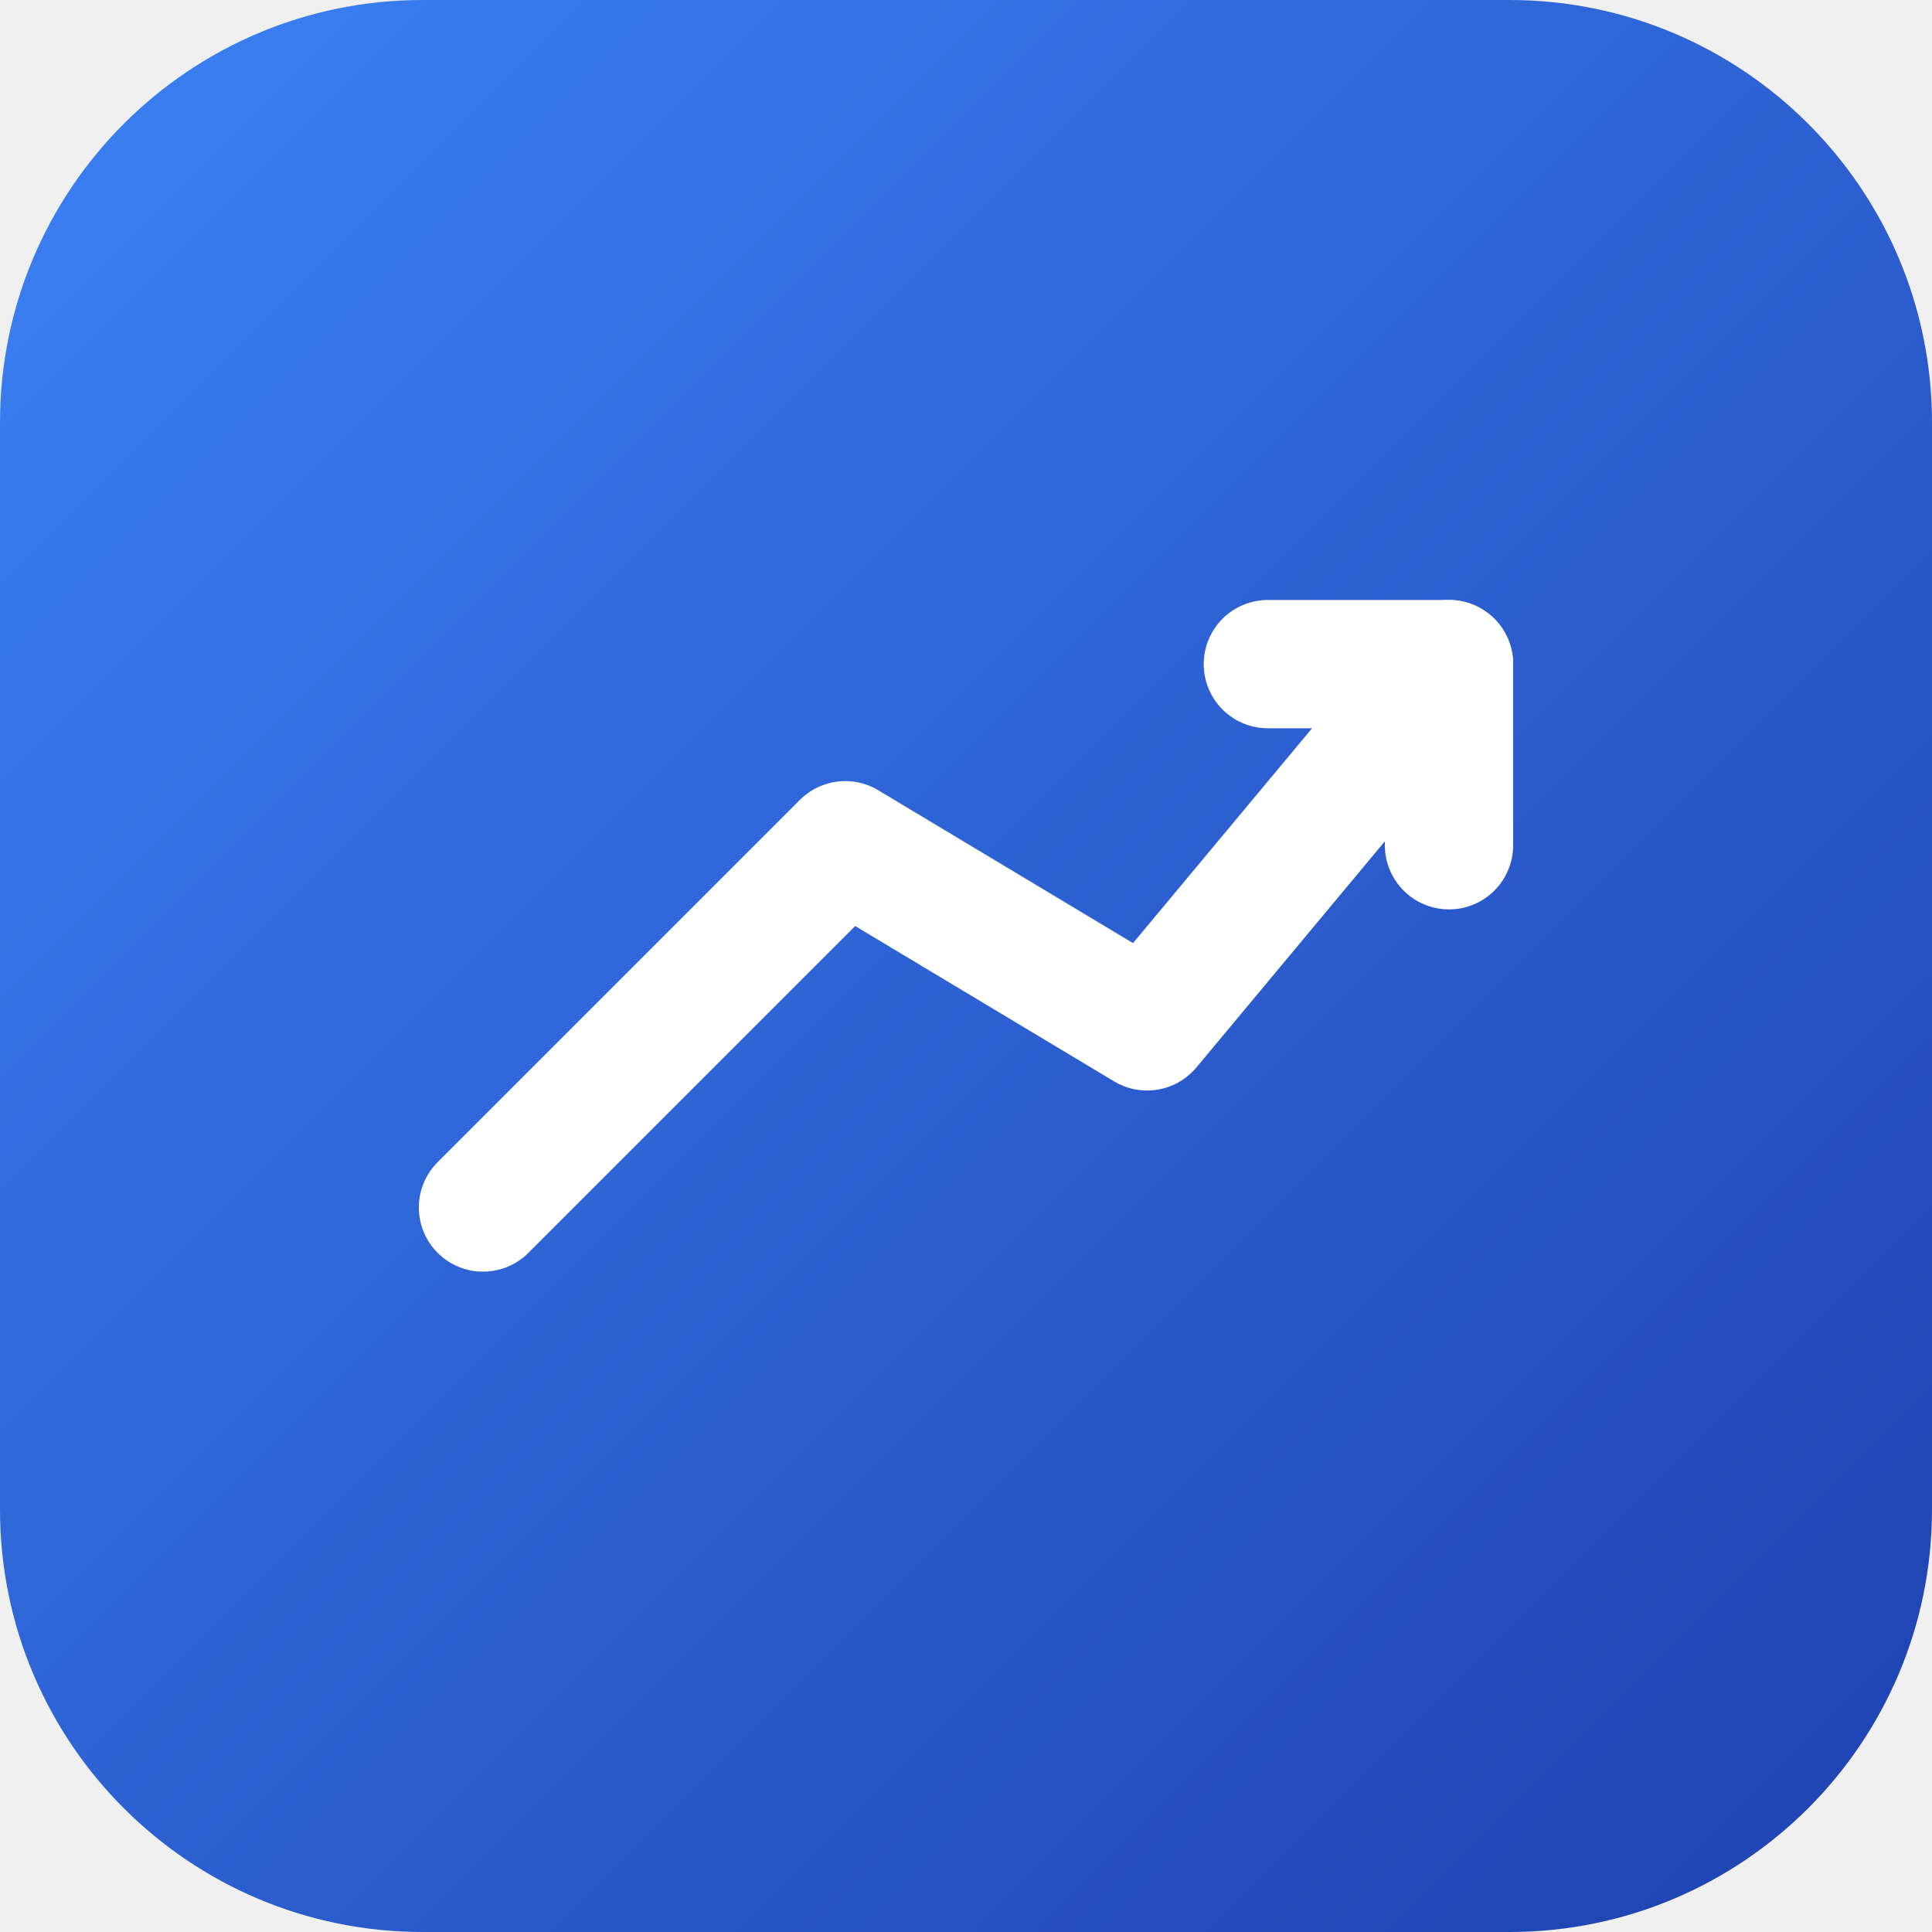
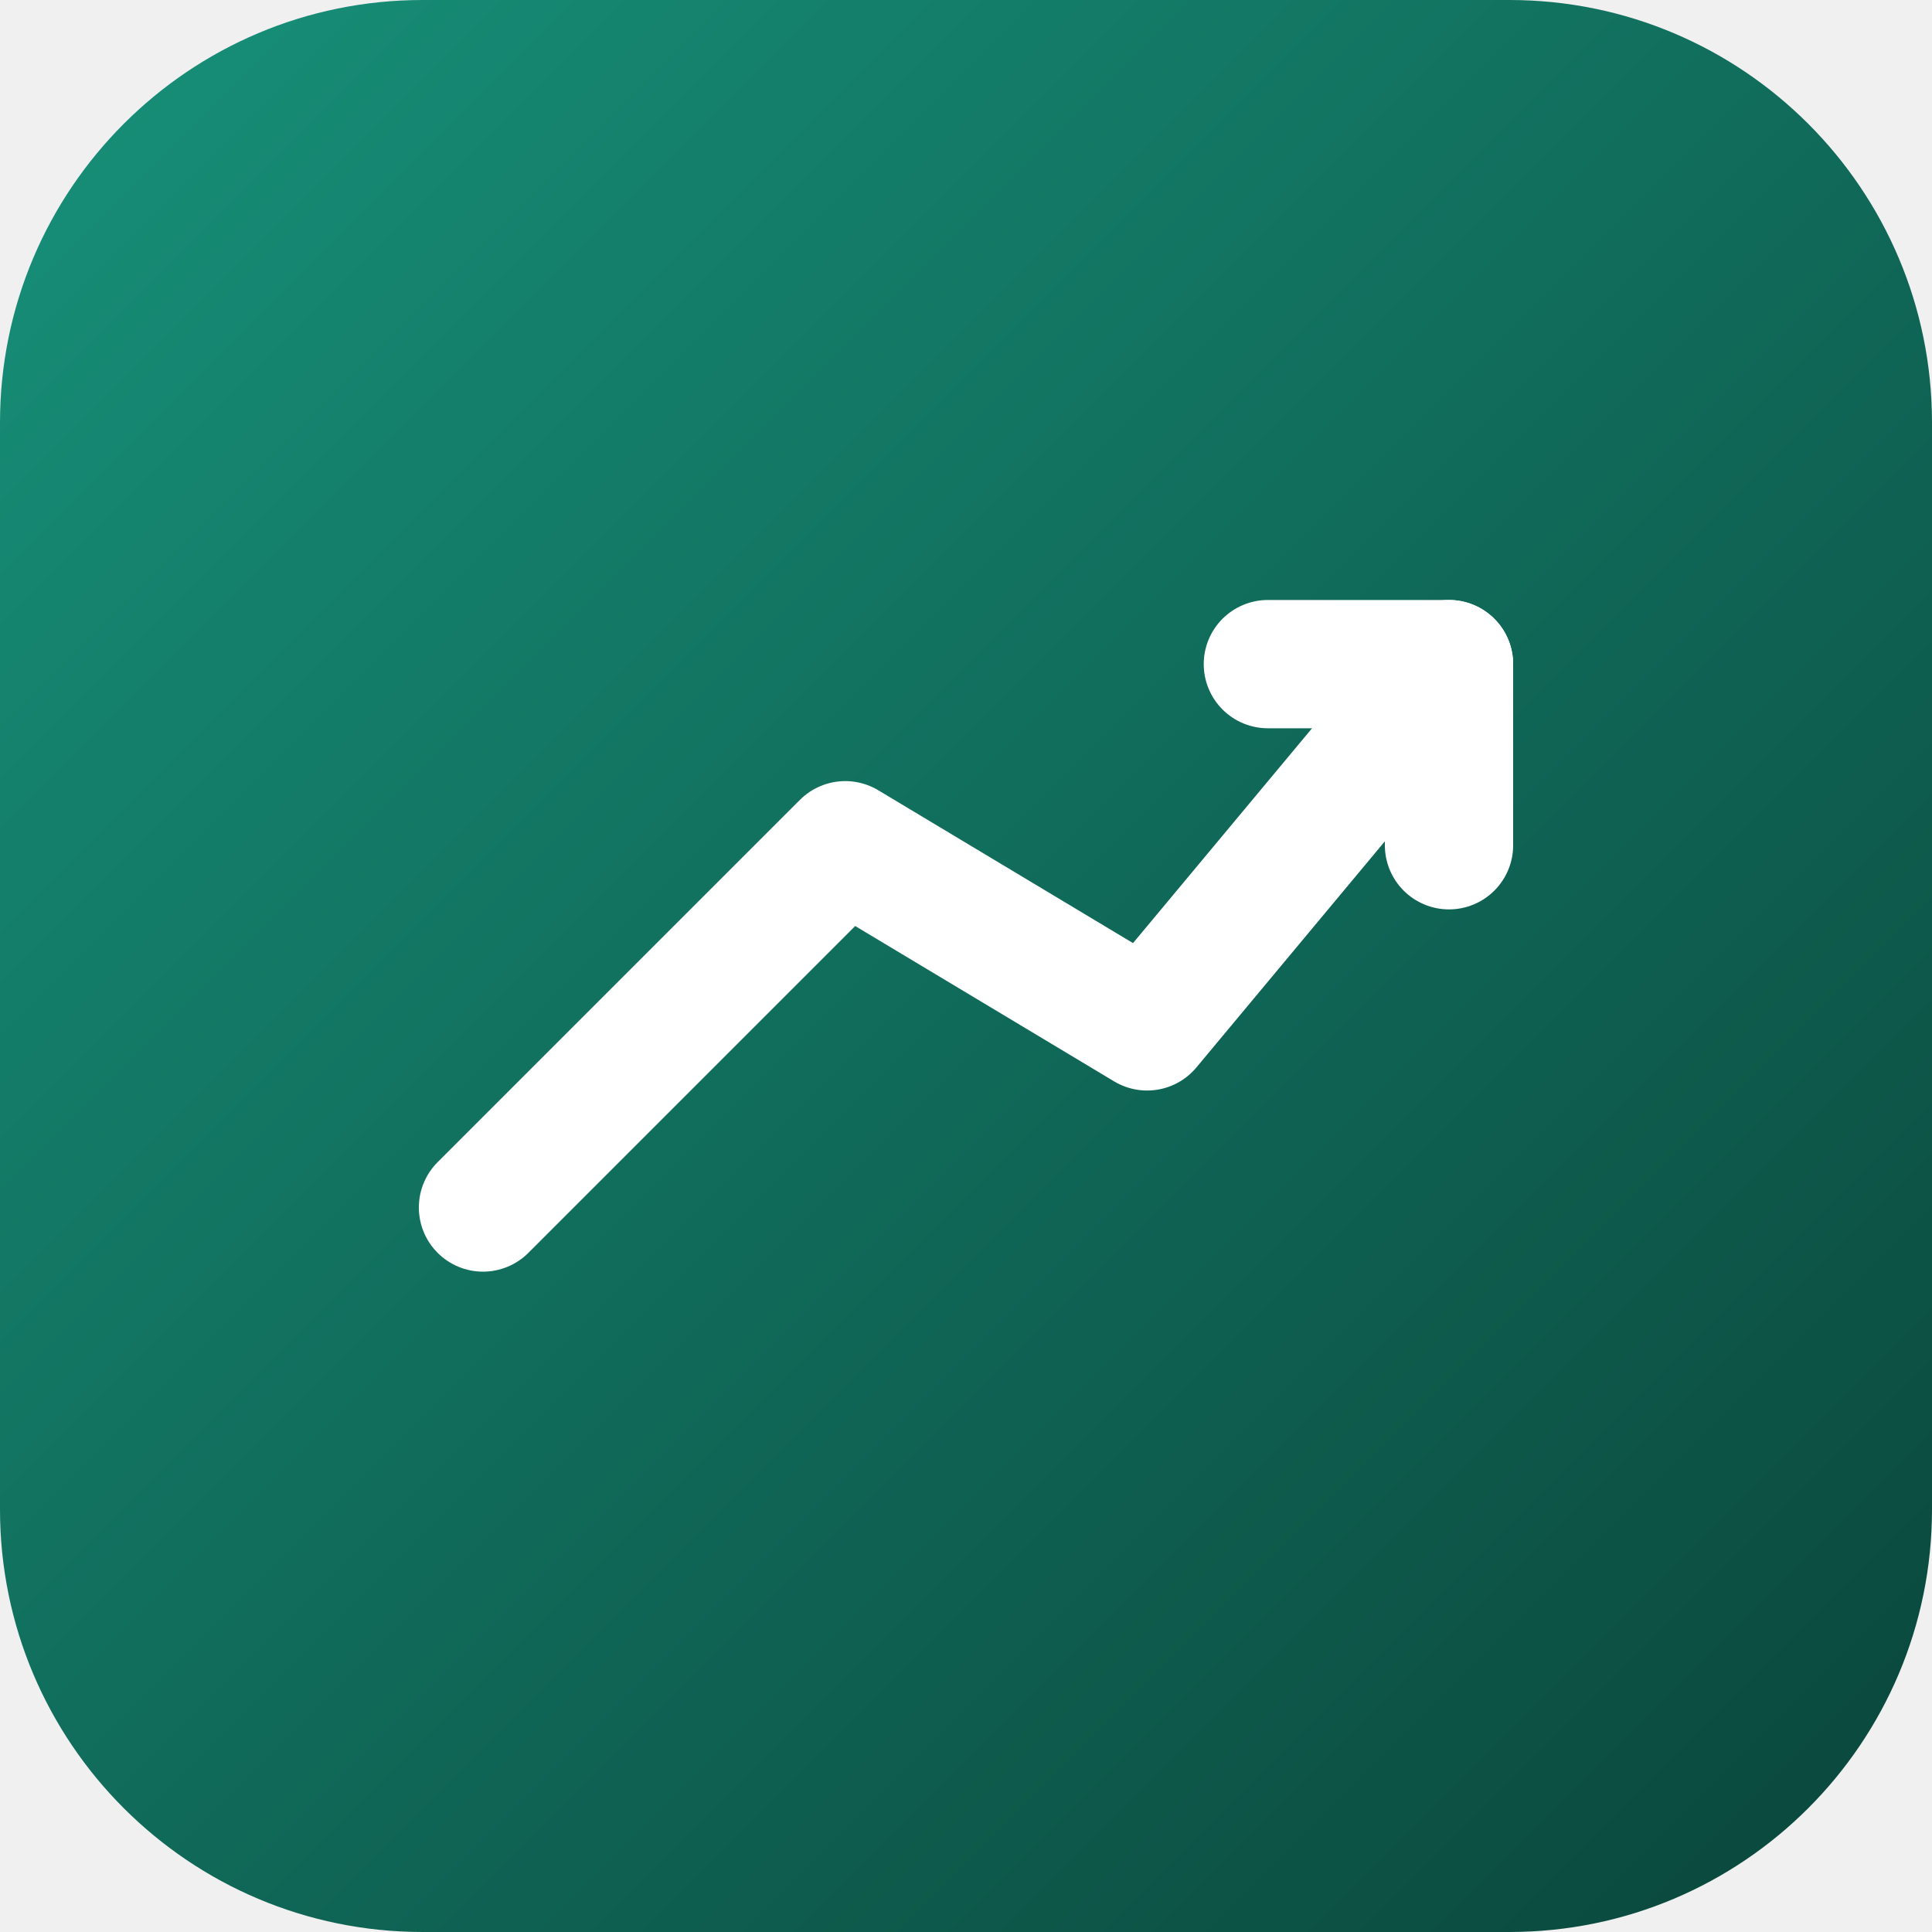
<svg xmlns="http://www.w3.org/2000/svg" viewBox="0 0 512 512">
  <defs>
    <linearGradient id="bg" x1="0" y1="0" x2="1" y2="1">
-       <stop offset="0" stop-color="#3b82f6" />
-       <stop offset="1" stop-color="#1e40af" />
+       <stop offset="0" stop-color="#17917a" />
+       <stop offset="1" stop-color="#0a453a" />
    </linearGradient>
  </defs>
  <rect width="512" height="512" rx="112" fill="url(#bg)" />
  <g fill="none" stroke="#ffffff" stroke-width="34" stroke-linecap="round" stroke-linejoin="round">
    <polyline points="128 320 224 224 304 272 384 176" />
    <polyline points="336 176 384 176 384 224" />
  </g>
</svg>
